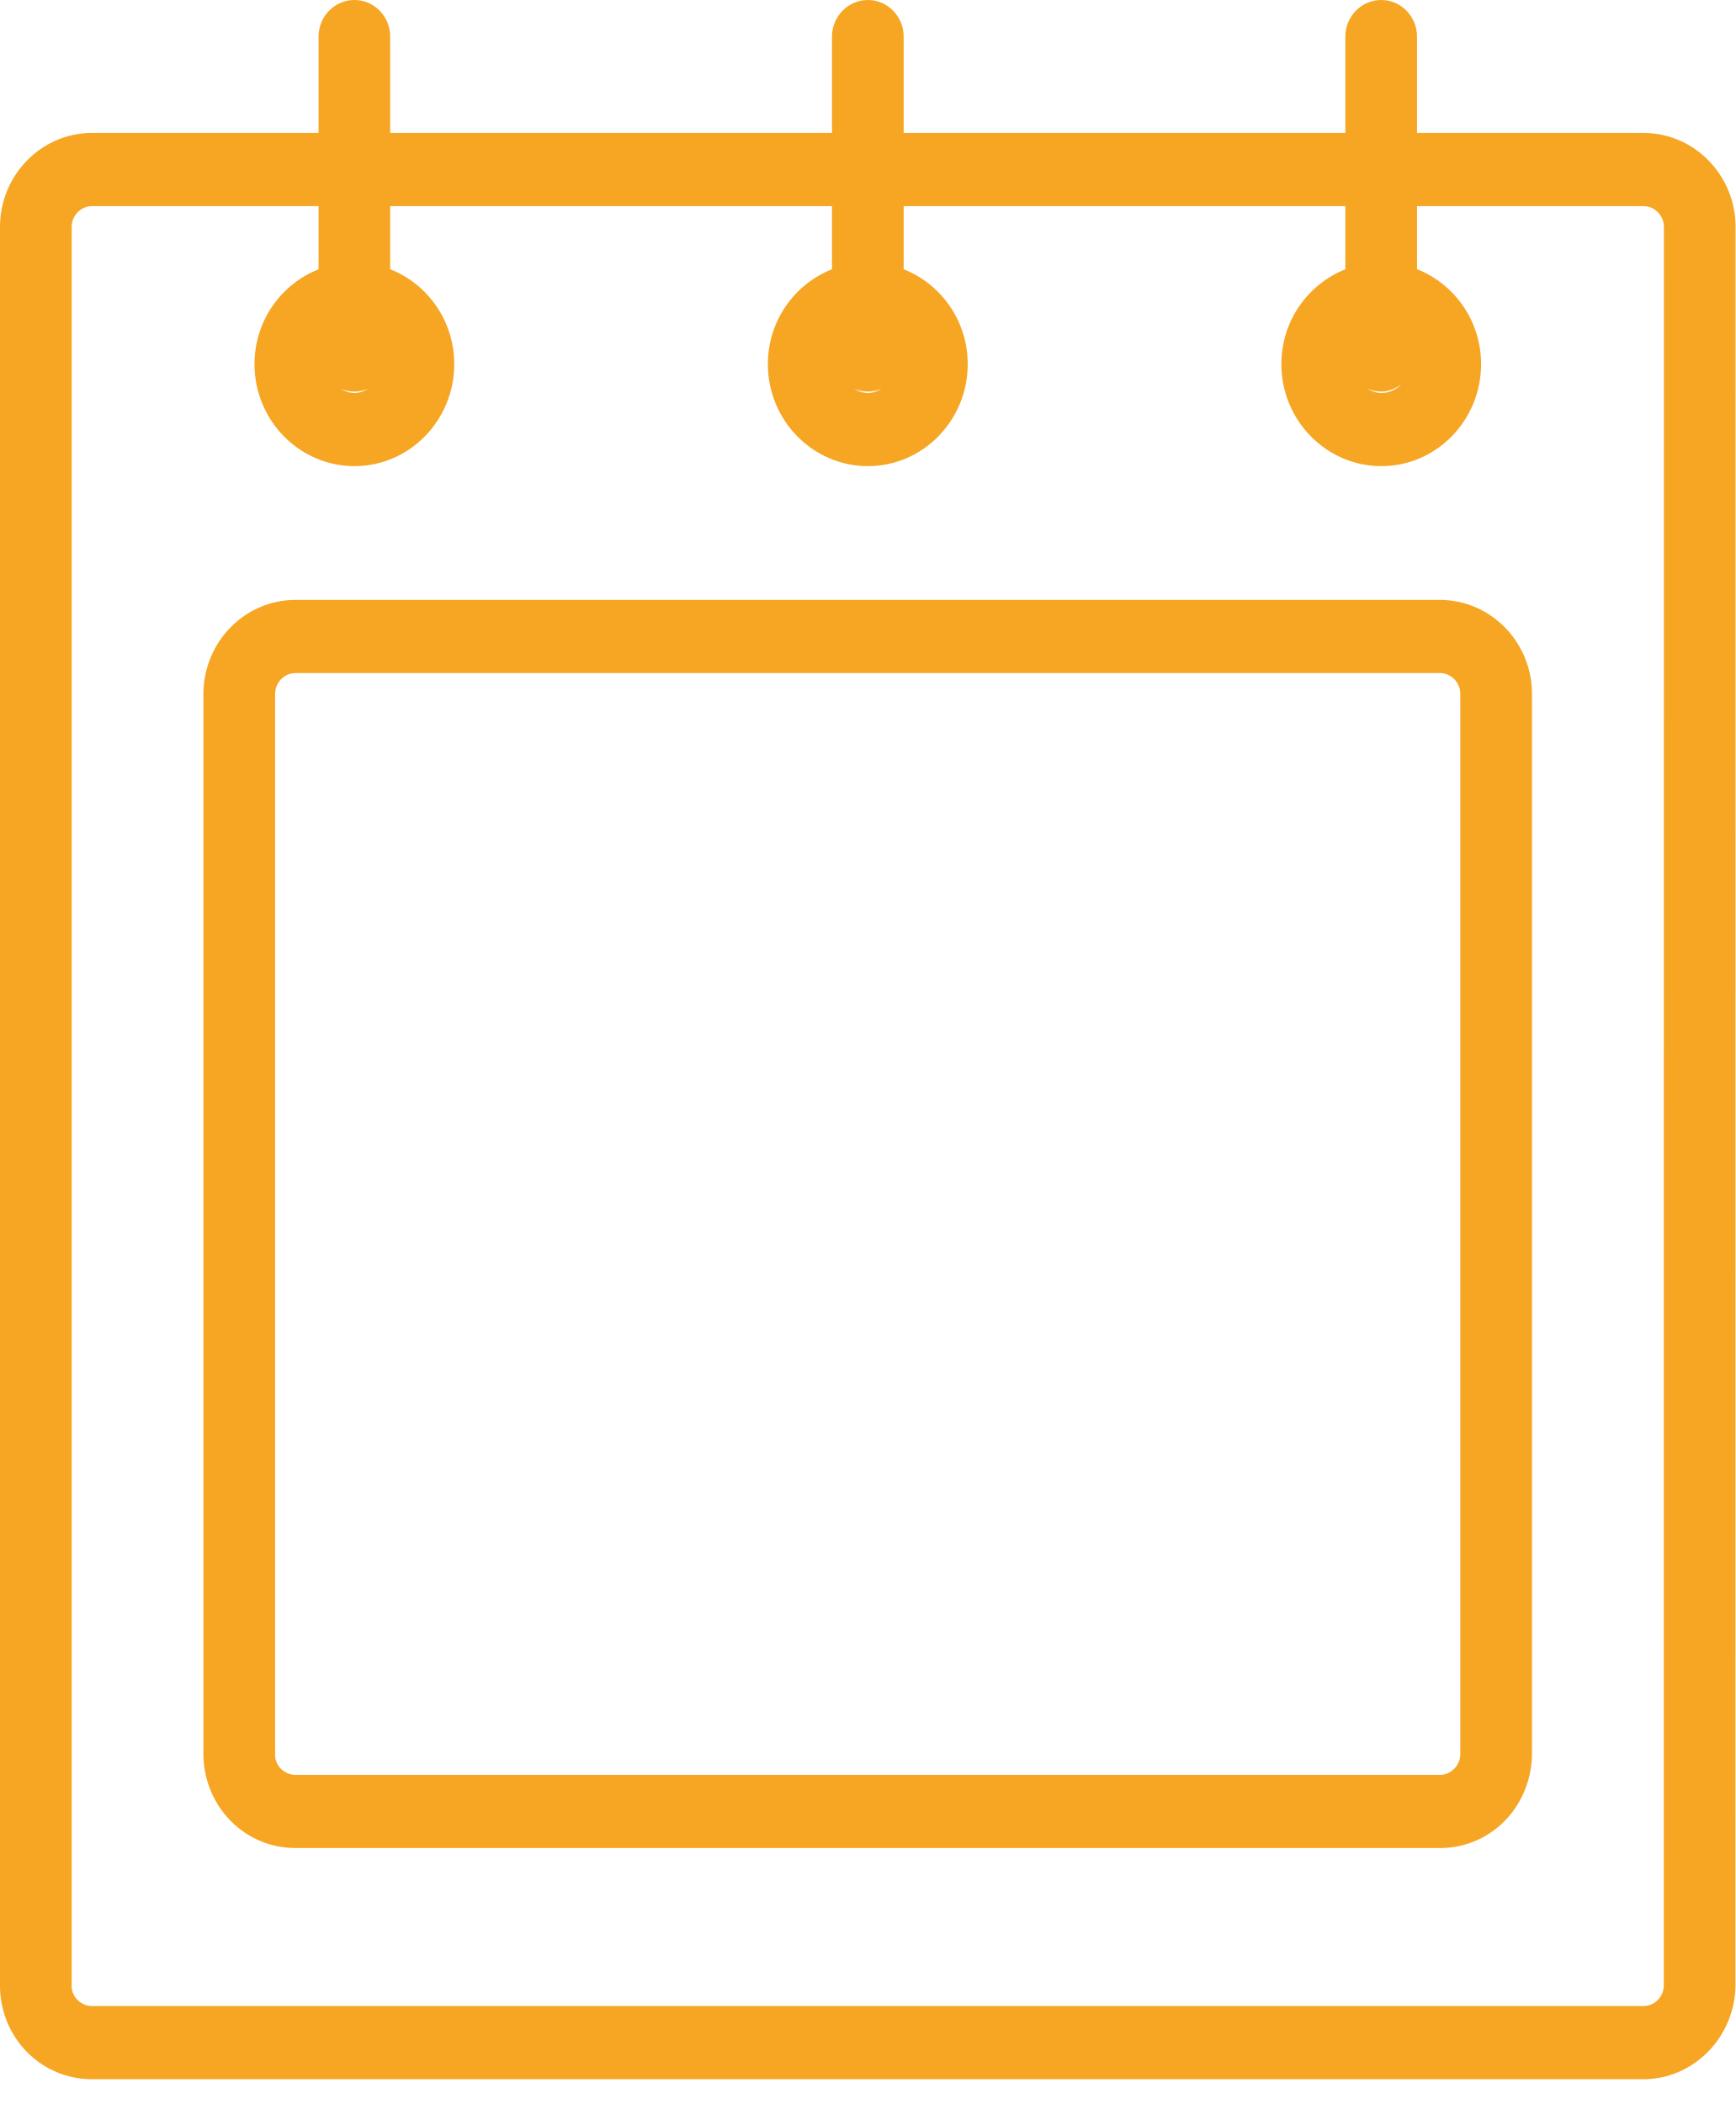
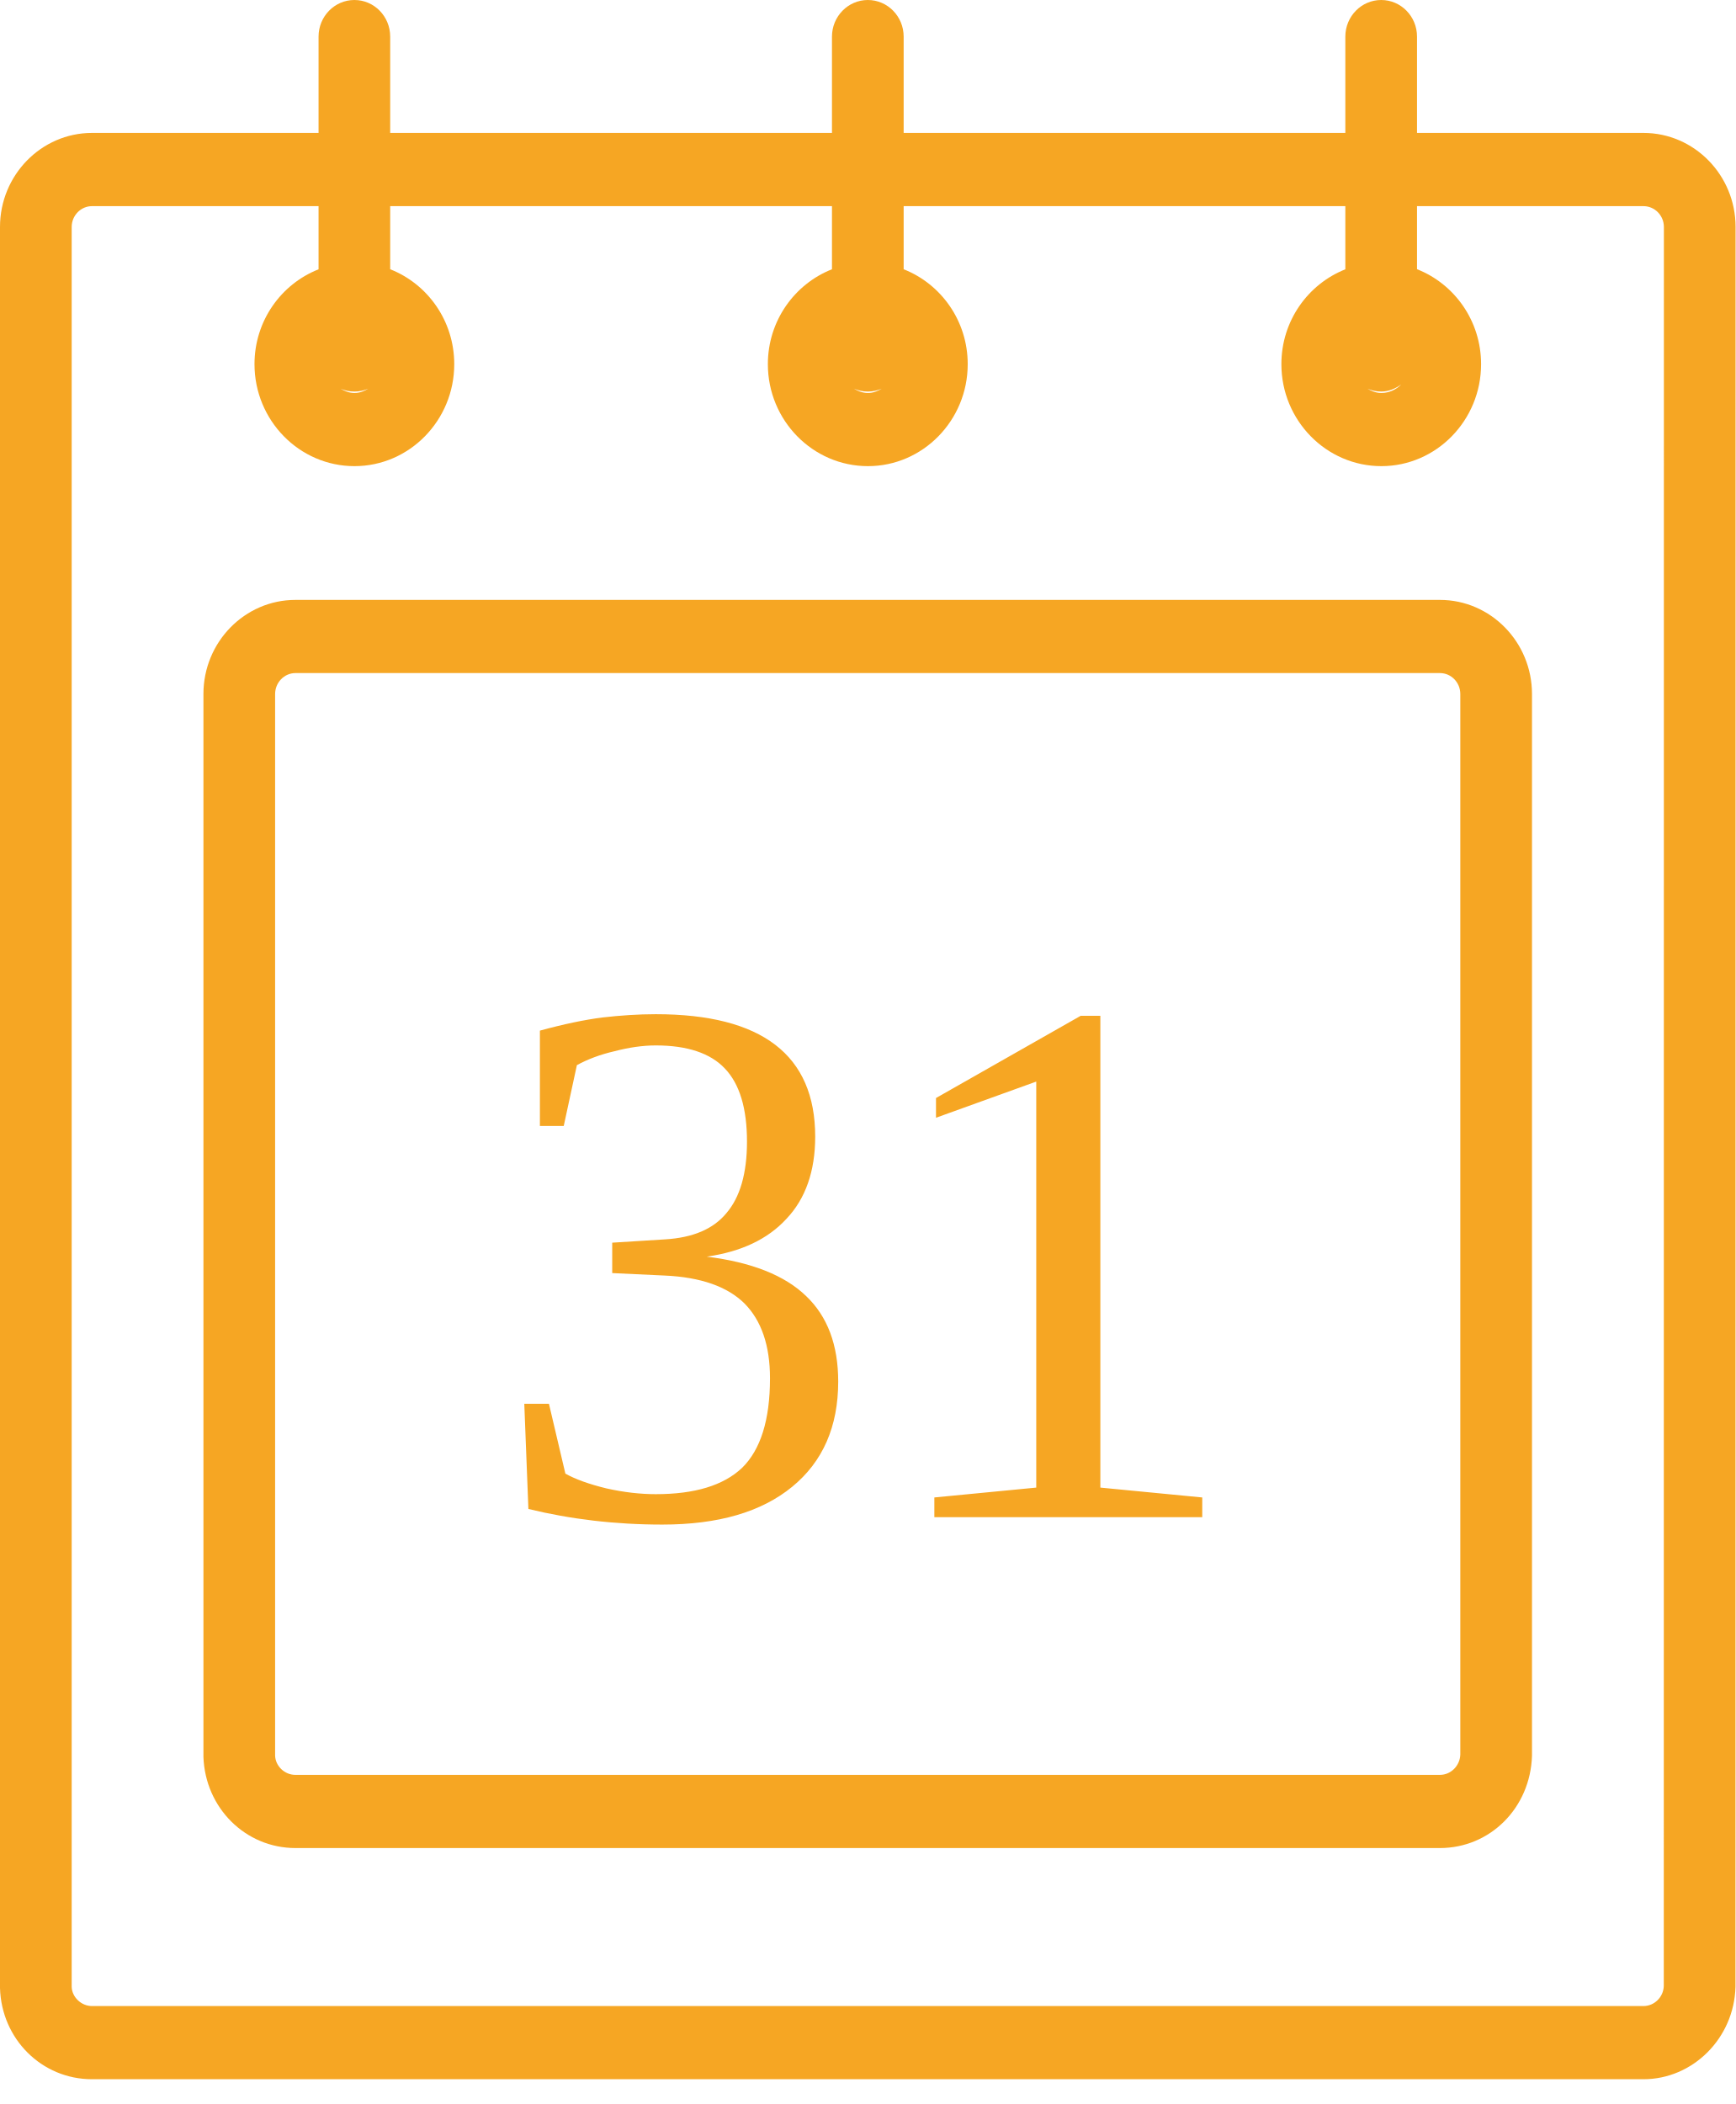
<svg xmlns="http://www.w3.org/2000/svg" width="33px" height="40px" viewBox="0 0 33 40" version="1.1">
  <defs />
  <g id="Web" stroke="none" stroke-width="1" fill="none" fill-rule="evenodd">
    <g id="Quiz" transform="translate(-304, -286)" fill="#F6A623">
      <g id="Monthly" transform="translate(267, 261)">
        <g id="Fill-149-+-31" transform="translate(37, 25)">
          <path d="M31.248,2.527 L26.943,2.527 L26.943,0.696 C26.943,0.312 26.638,0 26.262,0 C25.885,0 25.58,0.312 25.58,0.696 L25.58,2.527 L17.182,2.527 L17.182,0.696 C17.182,0.312 16.877,0 16.501,0 C16.125,0 15.819,0.312 15.819,0.696 L15.819,2.527 L7.419,2.527 L7.419,0.696 C7.419,0.312 7.115,0 6.738,0 C6.362,0 6.057,0.312 6.057,0.696 L6.057,2.527 L1.749,2.527 C0.785,2.527 0,3.33 0,4.315 L0,37.795 C0.028,38.768 0.797,39.529 1.749,39.529 L31.248,39.529 C32.187,39.529 32.972,38.75 32.998,37.773 L33,4.315 C33,3.33 32.214,2.527 31.248,2.527 L31.248,2.527 Z M26.262,7.444 C26.405,7.444 26.533,7.387 26.643,7.309 C26.545,7.408 26.412,7.471 26.265,7.471 C26.167,7.471 26.08,7.437 26.001,7.39 C26.083,7.424 26.169,7.444 26.262,7.444 L26.262,7.444 Z M16.501,7.444 C16.594,7.444 16.684,7.424 16.766,7.389 C16.686,7.437 16.6,7.471 16.503,7.471 C16.403,7.471 16.316,7.437 16.236,7.389 C16.319,7.424 16.406,7.444 16.501,7.444 L16.501,7.444 Z M6.738,7.444 C6.832,7.444 6.922,7.424 7.003,7.389 C6.925,7.437 6.838,7.471 6.74,7.471 C6.642,7.471 6.555,7.437 6.476,7.39 C6.557,7.424 6.644,7.444 6.738,7.444 L6.738,7.444 Z M31.635,37.754 C31.63,37.966 31.456,38.138 31.248,38.138 L1.749,38.138 C1.543,38.138 1.368,37.965 1.363,37.773 L1.363,4.315 C1.363,4.097 1.537,3.919 1.749,3.919 L6.057,3.919 L6.057,5.12 C5.345,5.4 4.839,6.1 4.839,6.923 C4.839,7.992 5.691,8.862 6.74,8.862 C7.785,8.862 8.637,7.992 8.637,6.923 C8.637,6.099 8.13,5.398 7.419,5.119 L7.419,3.919 L15.819,3.919 L15.819,5.119 C15.108,5.399 14.6,6.099 14.6,6.923 C14.6,7.992 15.453,8.862 16.503,8.862 C17.548,8.862 18.4,7.992 18.4,6.923 C18.4,6.099 17.892,5.398 17.182,5.119 L17.182,3.919 L25.58,3.919 L25.58,5.12 C24.87,5.401 24.364,6.1 24.364,6.923 C24.364,7.992 25.217,8.862 26.265,8.862 C27.31,8.862 28.161,7.992 28.161,6.923 C28.161,6.098 27.653,5.397 26.943,5.118 L26.943,3.919 L31.248,3.919 C31.463,3.919 31.637,4.097 31.637,4.315 L31.635,37.754 L31.635,37.754 Z M27.378,11.405 L5.618,11.405 C4.653,11.405 3.868,12.207 3.868,13.194 L3.868,33.401 C3.902,34.373 4.669,35.134 5.618,35.134 L27.378,35.134 C28.331,35.134 29.099,34.372 29.129,33.378 L29.129,13.194 C29.129,12.207 28.343,11.405 27.378,11.405 L27.378,11.405 Z M27.378,33.743 L5.618,33.743 C5.408,33.743 5.237,33.572 5.231,33.378 L5.231,13.194 C5.231,12.975 5.405,12.796 5.618,12.796 L27.378,12.796 C27.593,12.796 27.766,12.975 27.766,13.194 L27.766,33.357 C27.759,33.57 27.586,33.743 27.378,33.743 Z" id="Fill-149" />
+           <text id="31" font-family=".Helvetica Neue DeskInterface" font-size="14.438" font-weight="normal">
+             <tspan x="9.281" y="28.842">31</tspan>
+           </text>
        </g>
      </g>
    </g>
  </g>
</svg>
